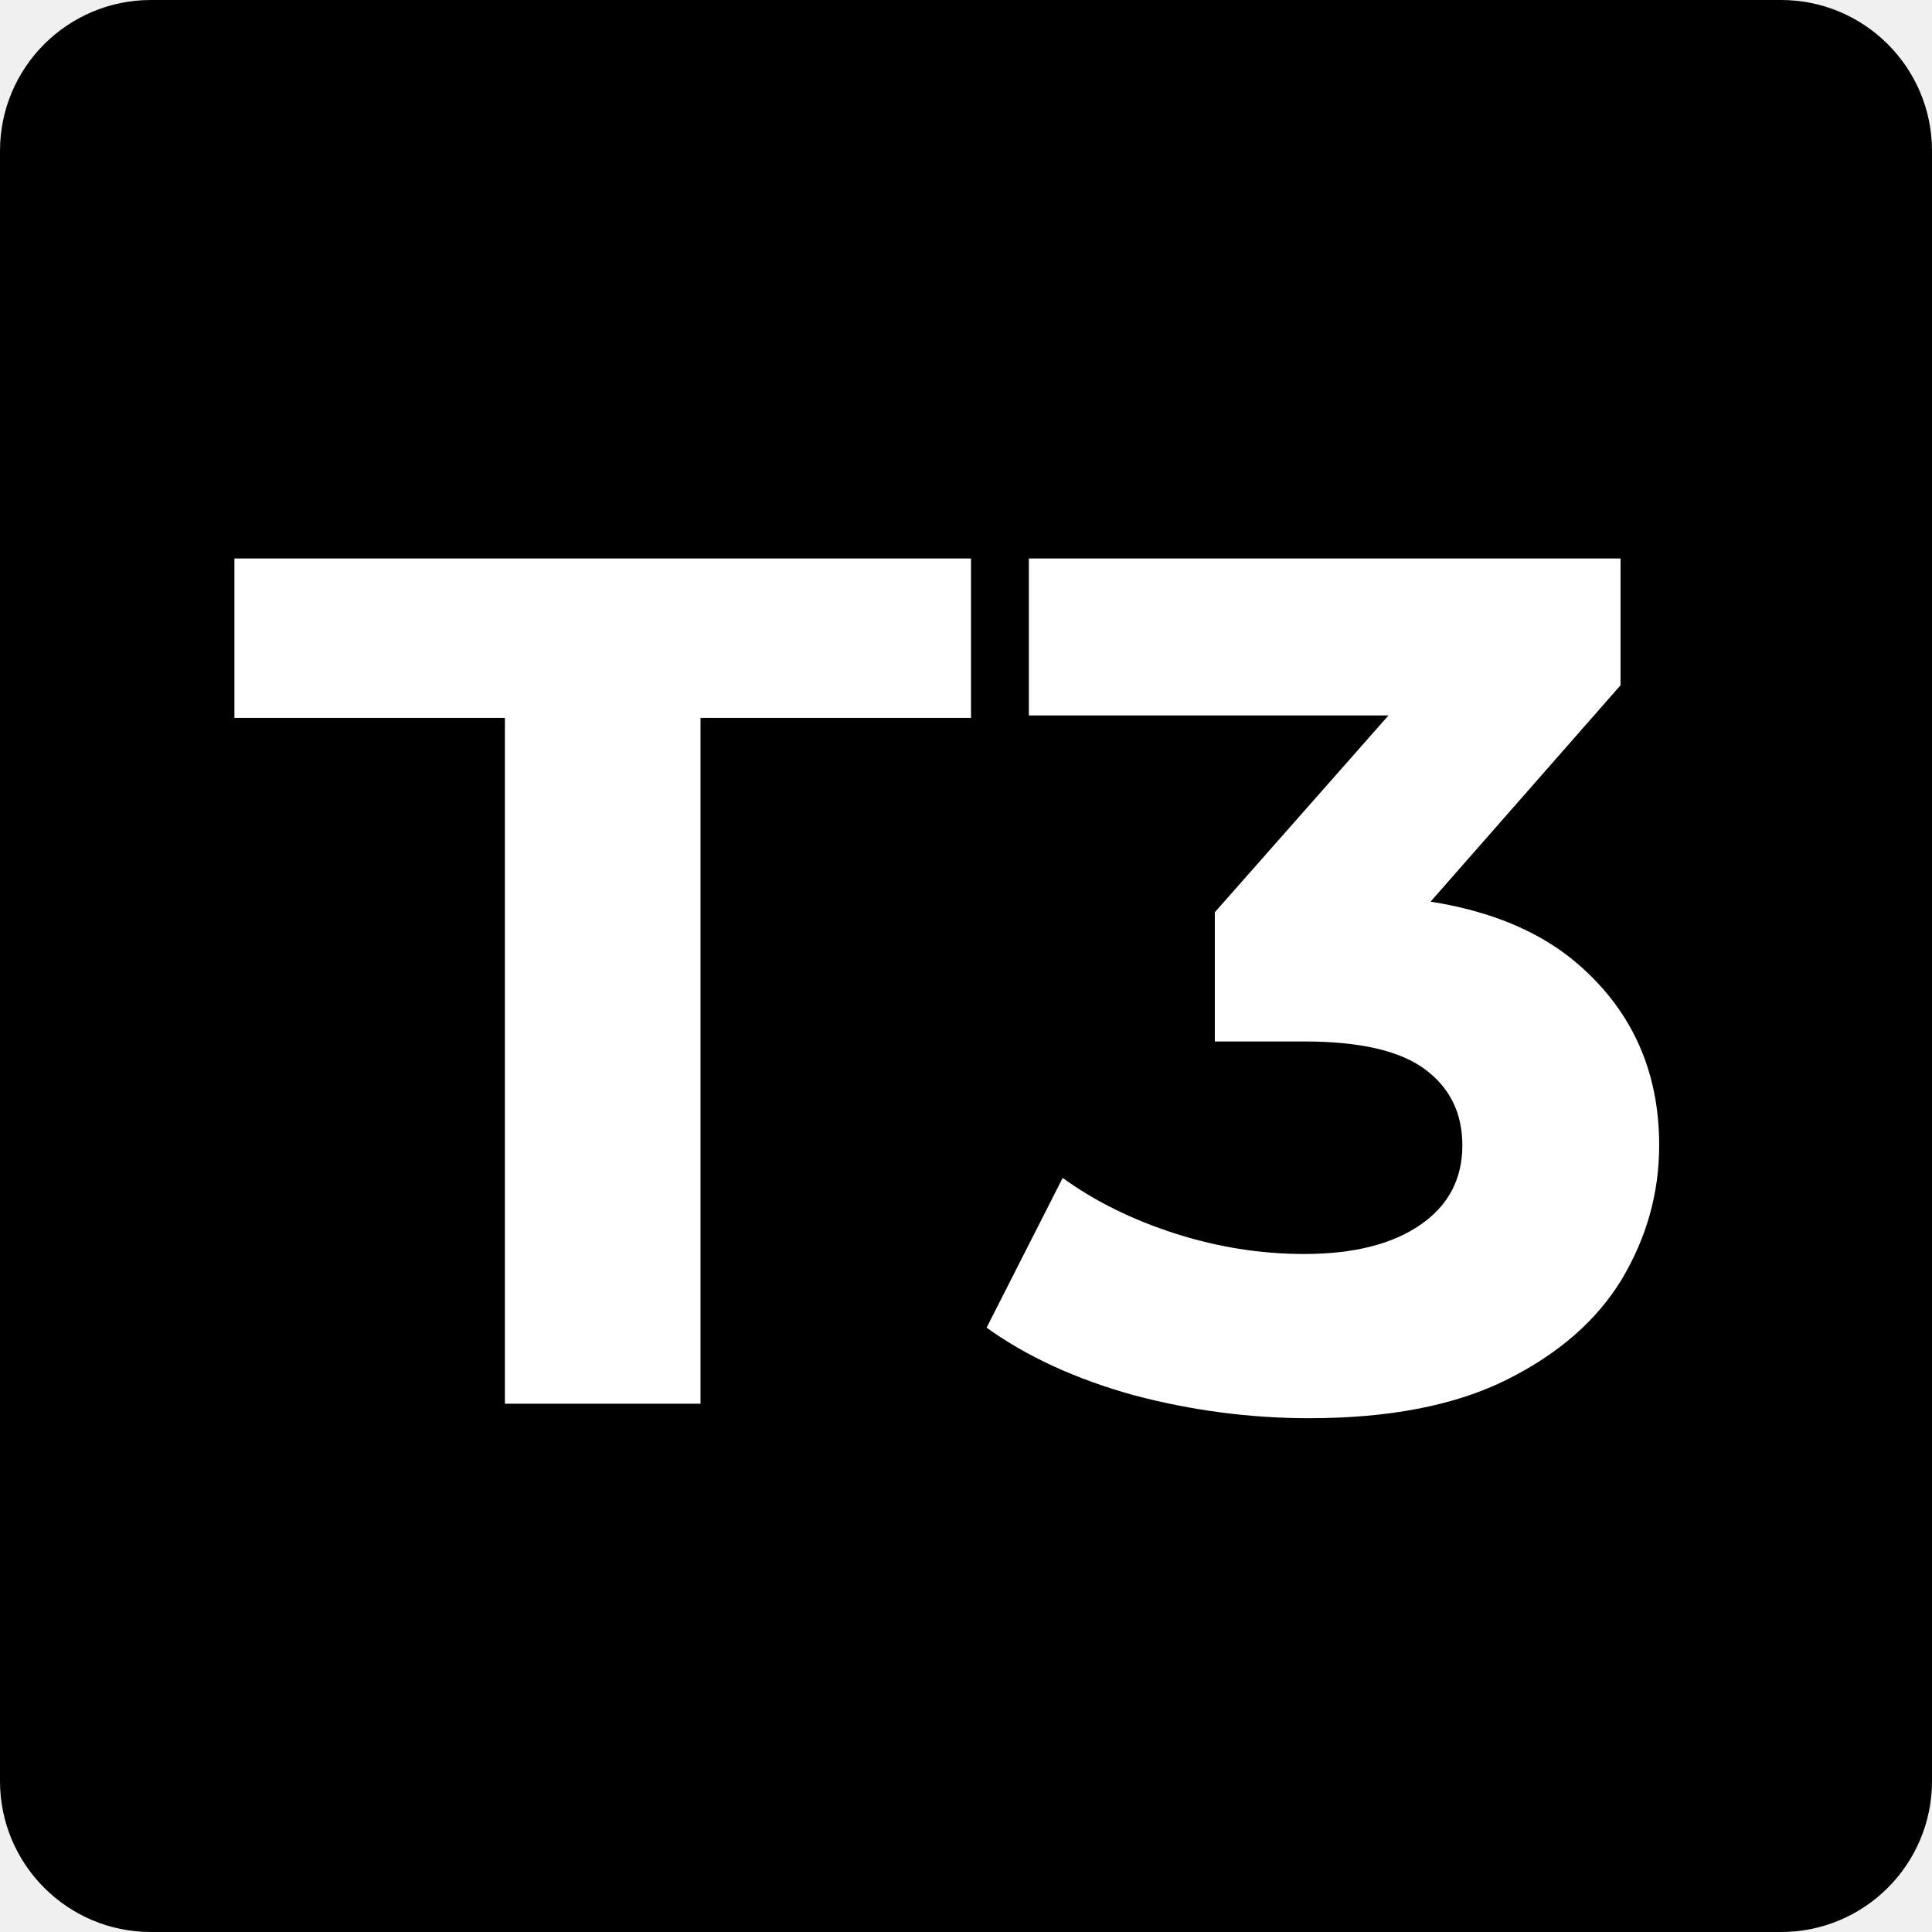
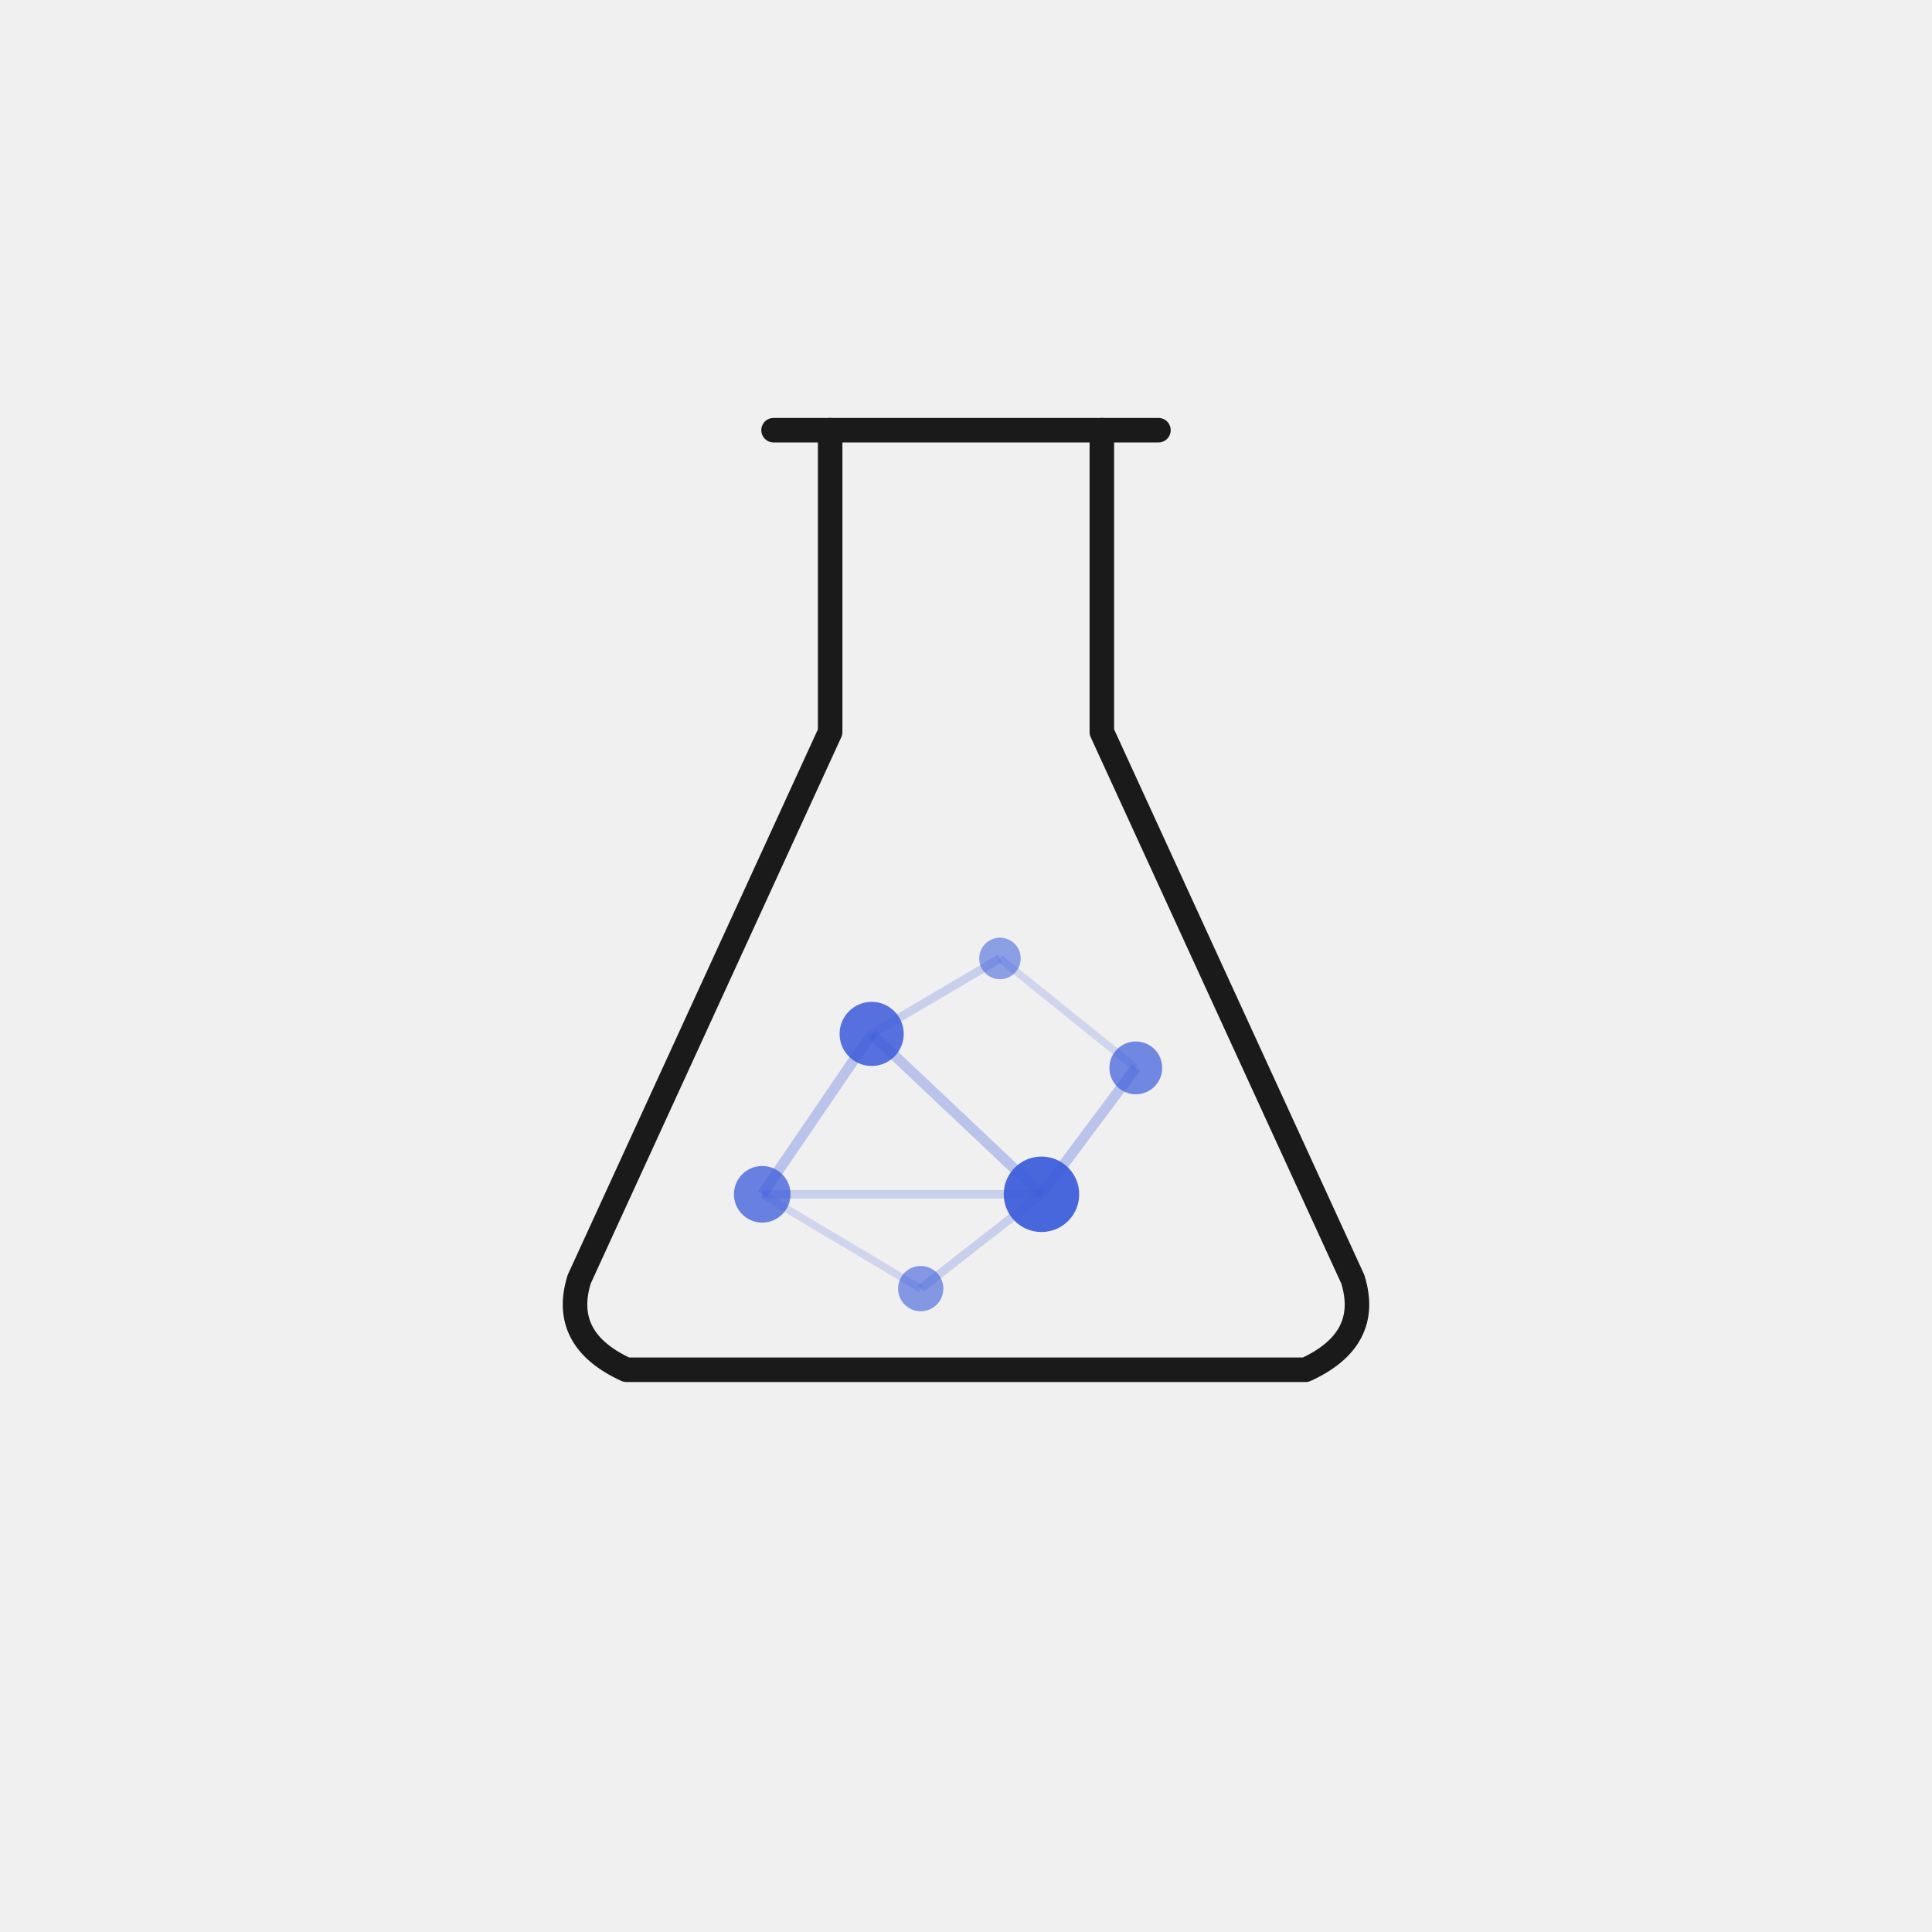
- <svg xmlns="http://www.w3.org/2000/svg" width="128" height="128" viewBox="0 0 128 128" fill="none">
-   <path d="M0 10C0 4.477 4.477 0 10 0H118C123.523 0 128 4.477 128 10V118C128 123.523 123.523 128 118 128H10C4.477 128 0 123.523 0 118V10Z" fill="black" />
-   <path d="M33.451 93V47.56H15.531V37H64.331V47.56H46.411V93H33.451ZM86.725 93.96C82.832 93.96 78.965 93.453 75.125 92.44C71.285 91.373 68.032 89.88 65.365 87.96L70.405 78.04C72.539 79.587 75.019 80.813 77.845 81.72C80.672 82.627 83.525 83.08 86.405 83.08C89.659 83.08 92.219 82.44 94.085 81.16C95.952 79.88 96.885 78.12 96.885 75.88C96.885 73.747 96.059 72.067 94.405 70.84C92.752 69.613 90.085 69 86.405 69H80.485V60.44L96.085 42.76L97.525 47.4H68.165V37H107.365V45.4L91.845 63.08L85.285 59.32H89.045C95.925 59.32 101.125 60.867 104.645 63.96C108.165 67.053 109.925 71.027 109.925 75.88C109.925 79.027 109.099 81.987 107.445 84.76C105.792 87.48 103.259 89.693 99.845 91.4C96.432 93.107 92.059 93.96 86.725 93.96Z" fill="white" />
+ <svg xmlns="http://www.w3.org/2000/svg" width="1024" height="1024" viewBox="0 0 1024 1024">
+   <g transform="translate(512, 488)">
+     <path d="M-72,-260 L-72,-100 L-205,190 Q-215,222 -180,238 L180,238 Q215,222 205,190 L72,-100 L72,-260" fill="none" stroke="#1A1A1A" stroke-width="13" stroke-linejoin="round" stroke-linecap="round" />
+     <line x1="-102" y1="-260" x2="102" y2="-260" stroke="#1A1A1A" stroke-width="13" stroke-linecap="round" />
+     <line x1="-50" y1="60" x2="40" y2="145" stroke="#3b5bdb" stroke-width="5.5" opacity="0.30" />
+     <line x1="40" y1="145" x2="90" y2="78" stroke="#3b5bdb" stroke-width="5.5" opacity="0.30" />
+     <line x1="-50" y1="60" x2="-108" y2="145" stroke="#3b5bdb" stroke-width="5.5" opacity="0.30" />
+     <line x1="-108" y1="145" x2="40" y2="145" stroke="#3b5bdb" stroke-width="4.5" opacity="0.22" />
+     <line x1="40" y1="145" x2="-24" y2="195" stroke="#3b5bdb" stroke-width="4.5" opacity="0.22" />
+     <line x1="-50" y1="60" x2="18" y2="20" stroke="#3b5bdb" stroke-width="4.5" opacity="0.22" />
+     <line x1="90" y1="78" x2="18" y2="20" stroke="#3b5bdb" stroke-width="4" opacity="0.18" />
+     <line x1="-108" y1="145" x2="-24" y2="195" stroke="#3b5bdb" stroke-width="4" opacity="0.18" />
+     <circle cx="-50" cy="60" r="17" fill="#3b5bdb" opacity="0.85" />
+     <circle cx="40" cy="145" r="20" fill="#3b5bdb" opacity="0.92" />
+     <circle cx="90" cy="78" r="14" fill="#3b5bdb" opacity="0.70" />
+     <circle cx="-108" cy="145" r="15" fill="#3b5bdb" opacity="0.75" />
+     <circle cx="-24" cy="195" r="12" fill="#3b5bdb" opacity="0.60" />
+     <circle cx="18" cy="20" r="11" fill="#3b5bdb" opacity="0.55" />
+   </g>
</svg>
